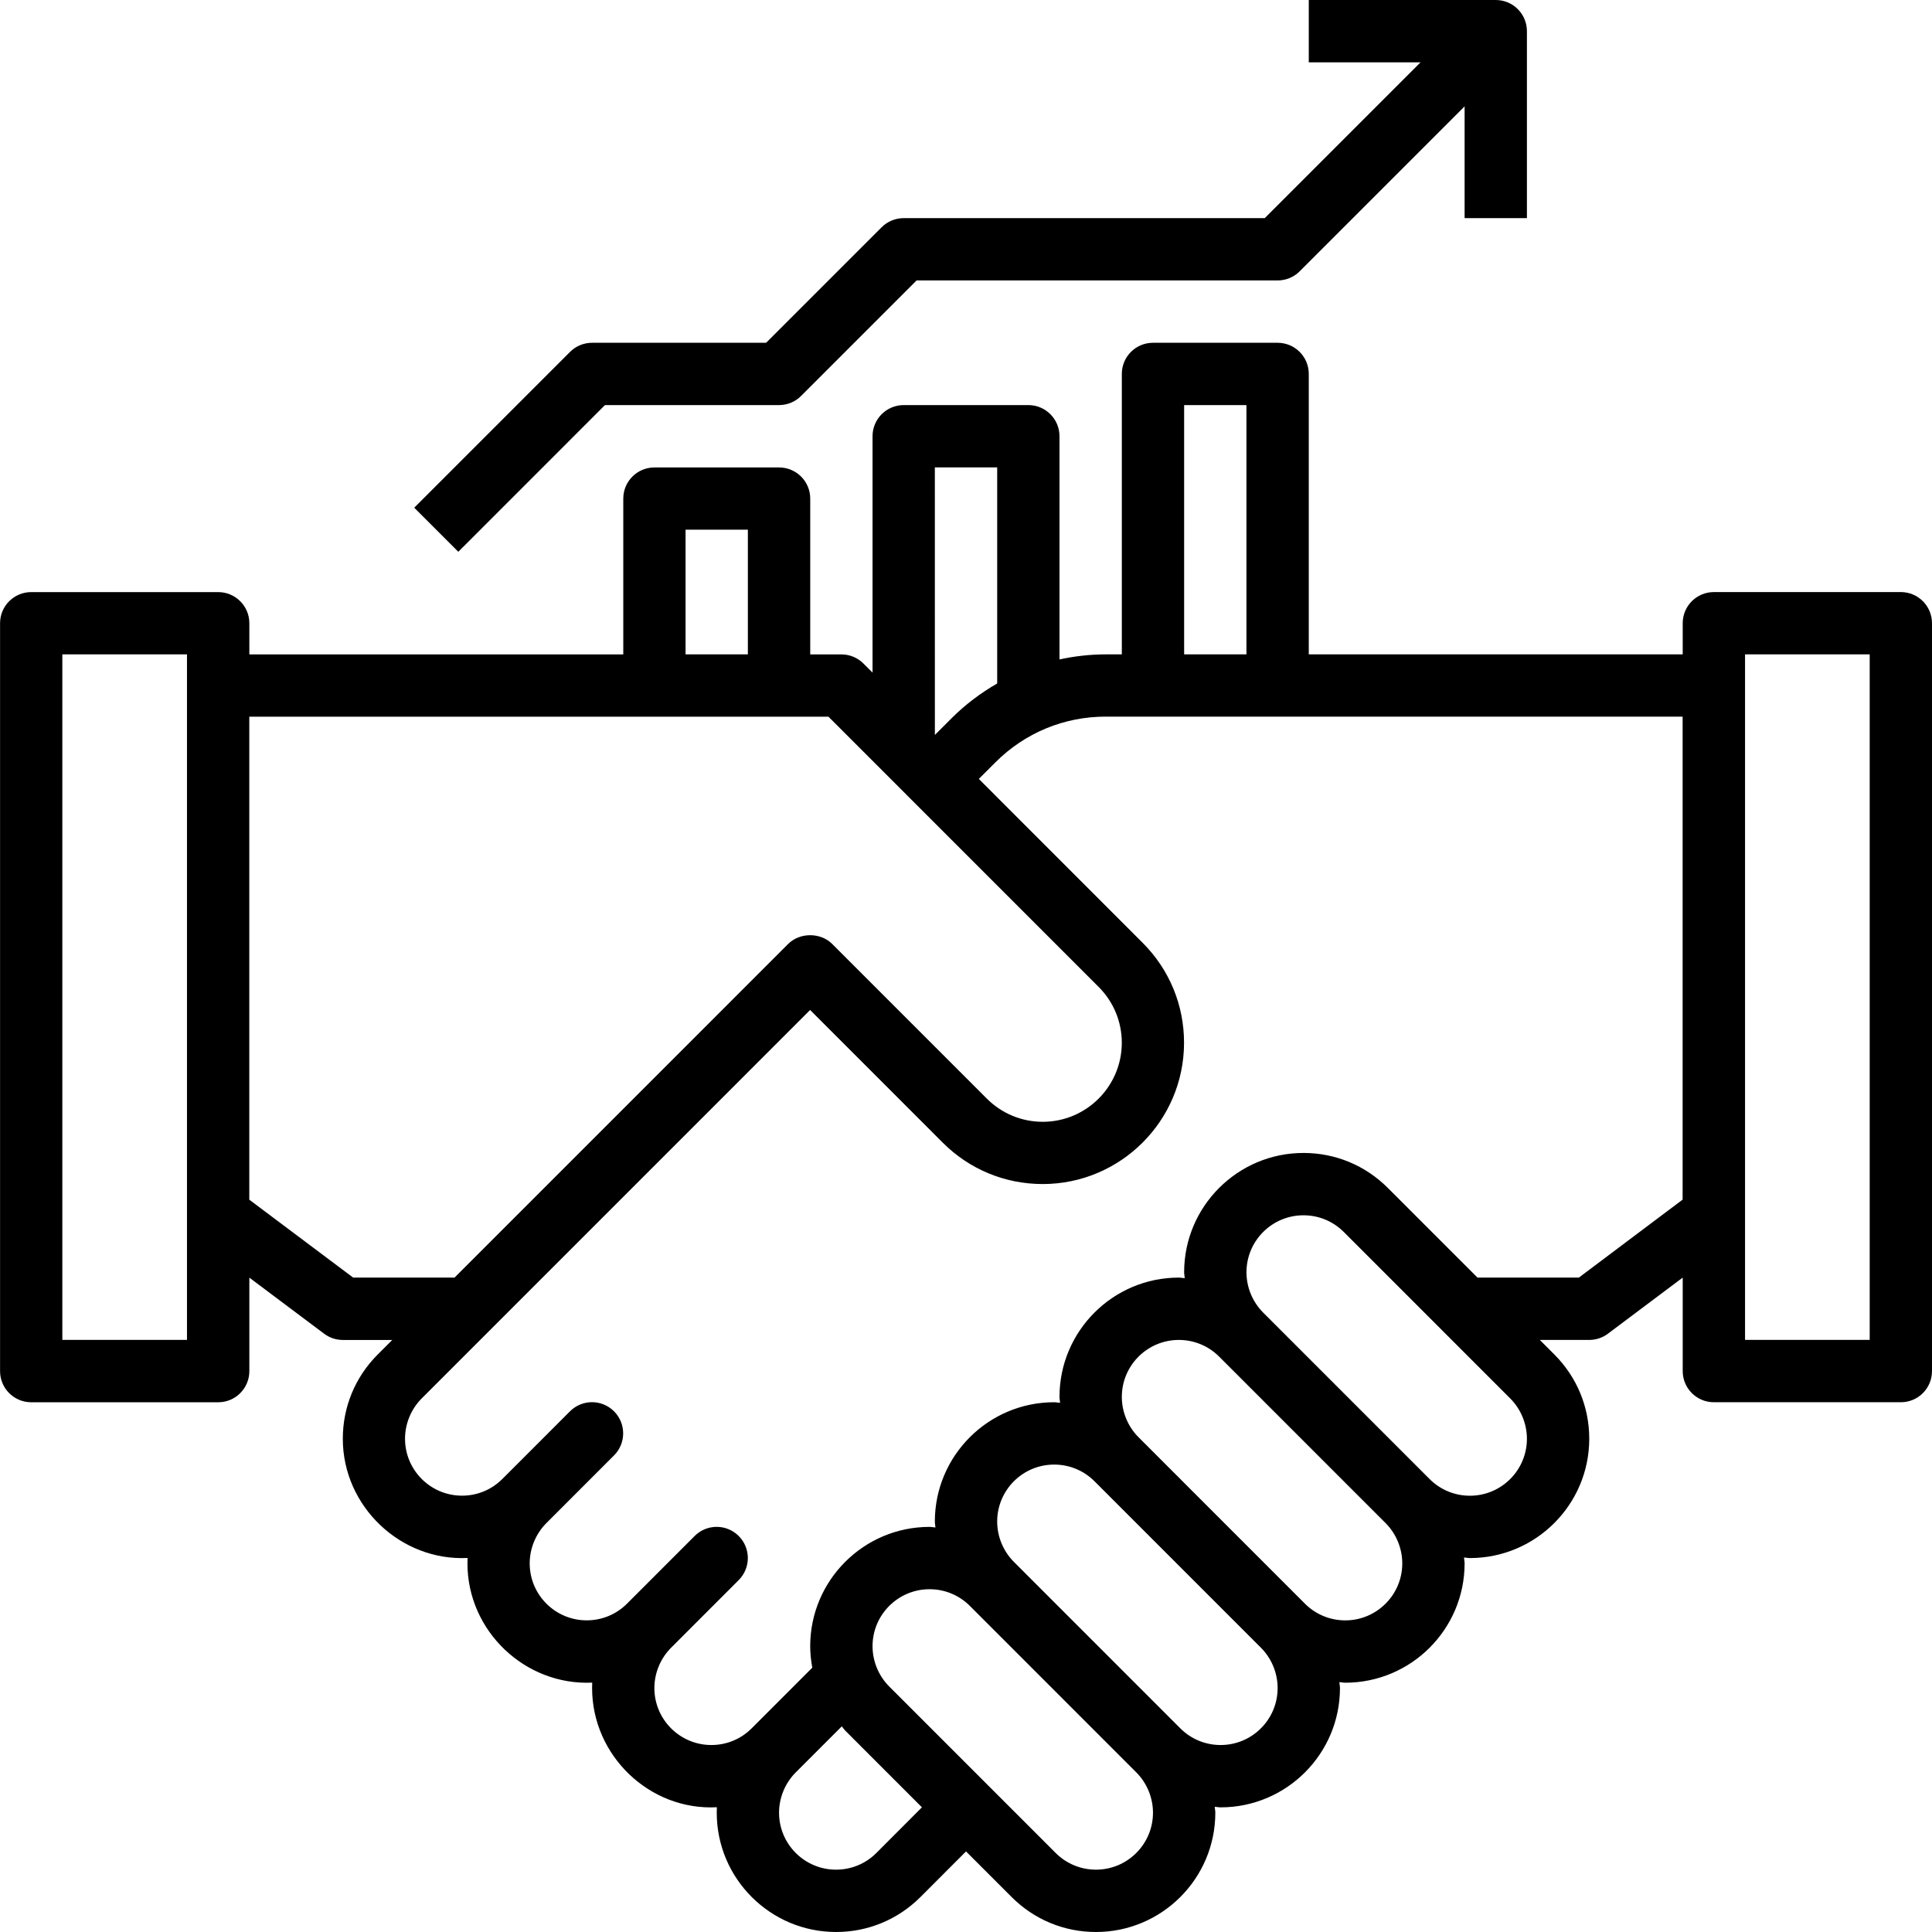
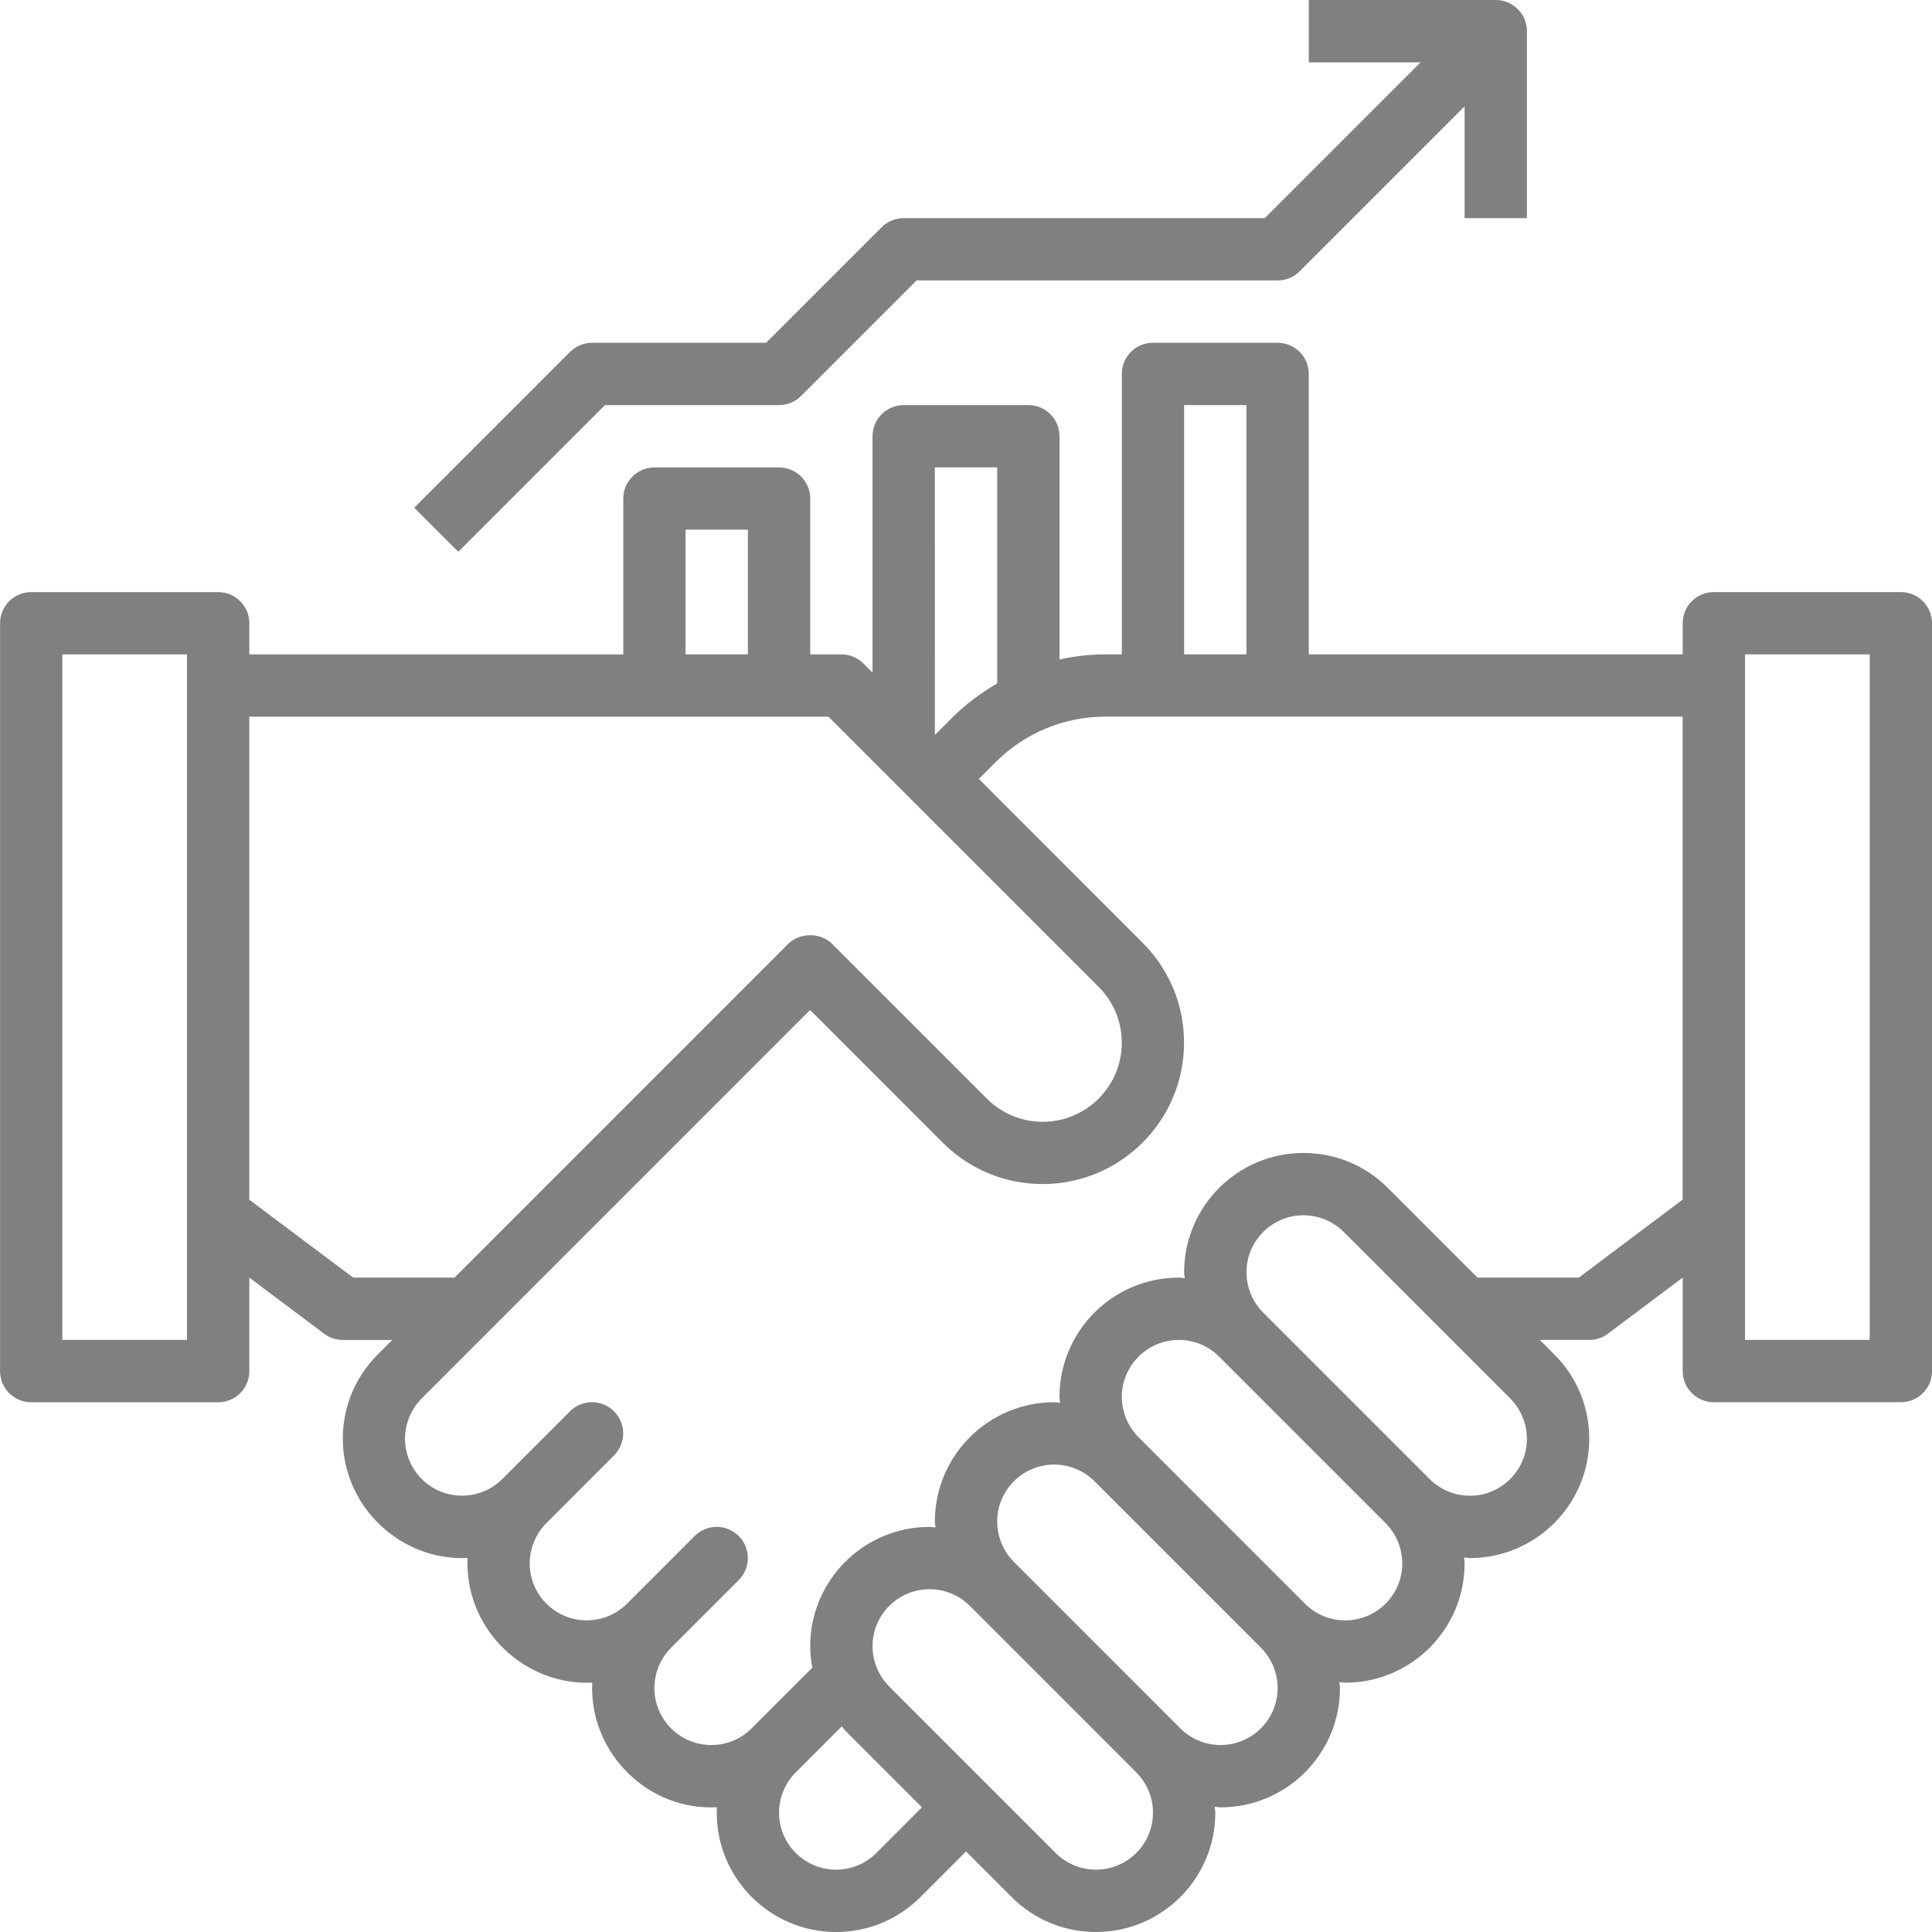
<svg xmlns="http://www.w3.org/2000/svg" fill="none" height="64" viewBox="0 0 64 64" width="64">
-   <g fill="#000">
+   <g fill="gray">
    <path d="m62.968 19.613h-6.194c-.57 0-1.032.461-1.032 1.032v1.032h-12.387v-9.29c0-.571-.463-1.032-1.032-1.032h-4.129c-.57 0-1.032.461-1.032 1.032v9.29h-.532c-.522 0-1.034.06-1.533.167v-7.393c0-.571-.463-1.032-1.032-1.032h-4.129c-.57 0-1.032.461-1.032 1.032v7.831l-.302-.302c-.193-.194-.456-.302-.73-.302h-1.032v-5.161c0-.571-.463-1.032-1.032-1.032h-4.129c-.57 0-1.032.461-1.032 1.032v5.161h-12.387v-1.032c0-.571-.463-1.032-1.032-1.032h-6.194c-.57 0-1.032.461-1.032 1.032v24.774c0 .571.463 1.032 1.032 1.032h6.194c.57 0 1.032-.461 1.032-1.032v-3.097l2.477 1.858c.179.135.397.207.619.207h1.638l-.48.48c-.748.747-1.158 1.737-1.158 2.794 0 2.239 1.916 4.055 4.133 3.948-.003.061-.004.12-.004.181 0 2.239 1.912 4.051 4.133 3.948-.003.061-.004.12-.004.181 0 2.239 1.908 4.065 4.133 3.947-.003.061-.004.12-.004.181 0 2.178 1.772 3.952 3.953 3.952 1.055 0 2.047-.411 2.794-1.157l1.511-1.512 1.512 1.512c.747.747 1.738 1.157 2.793 1.157 2.18 0 3.953-1.773 3.953-3.952 0-.067-.016-.13-.02-.196.066.003.13.019.196.019 2.18 0 3.953-1.773 3.953-3.952 0-.067-.016-.13-.02-.196.066.003.13.019.196.019 2.18 0 3.953-1.773 3.953-3.952 0-.067-.016-.13-.02-.196.066.003.13.019.196.019 2.18 0 3.953-1.773 3.953-3.952 0-1.056-.411-2.048-1.158-2.794l-.479-.48h1.637c.223 0 .441-.072.619-.207l2.477-1.858v3.097c0 .571.463 1.032 1.032 1.032h6.194c.57 0 1.032-.461 1.032-1.032v-24.774c0-.571-.463-1.032-1.032-1.032zm-23.742-6.194h2.064v8.258h-2.064zm-8.258 2.064h2.065v7.158c-.545.314-1.055.696-1.511 1.152l-.553.553zm-8.258 2.064h2.064v4.129h-2.064zm-16.516 26.839h-4.129v-22.71h4.129zm5.505-2.064-3.441-2.581v-16h19.185l8.951 8.952c.494.494.767 1.152.767 1.851 0 1.442-1.175 2.617-2.618 2.617-.7 0-1.356-.273-1.851-.766l-5.124-5.125c-.387-.387-1.073-.387-1.46 0l-11.051 11.052zm17.331 19.061c-.357.356-.831.552-1.335.552-1.042 0-1.888-.846-1.888-1.887 0-.496.201-.982.553-1.335l1.525-1.525c.04.044.07.095.112.138l2.543 2.544zm9.164-1.335c0 1.041-.846 1.887-1.888 1.887-.503 0-.978-.196-1.335-.552l-5.515-5.516c-.351-.352-.552-.837-.552-1.335 0-1.041.846-1.887 1.888-1.887.504 0 .978.196 1.335.552l5.515 5.516c.351.352.552.837.552 1.335zm4.129-4.129c0 1.041-.846 1.887-1.888 1.887-.504 0-.978-.196-1.335-.552l-5.515-5.516c-.351-.352-.552-.837-.552-1.335 0-1.041.846-1.887 1.888-1.887.503 0 .978.196 1.335.552l5.515 5.516c.351.352.552.837.552 1.335zm4.129-4.129c0 1.041-.846 1.887-1.888 1.887-.503 0-.978-.196-1.335-.552l-5.515-5.516c-.351-.352-.552-.837-.552-1.335 0-1.041.846-1.887 1.888-1.887.503 0 .978.196 1.335.552l5.515 5.516c.351.352.552.837.552 1.335zm2.241-2.242c-.503 0-.978-.196-1.335-.552l-5.515-5.516c-.351-.352-.552-.837-.552-1.335 0-1.041.846-1.887 1.888-1.887.504 0 .978.196 1.335.552l5.515 5.516c.351.352.552.837.552 1.335 0 1.041-.846 1.887-1.888 1.887zm3.609-7.226h-3.358l-2.972-2.972c-.747-.747-1.738-1.157-2.793-1.157-2.18 0-3.953 1.773-3.953 3.952 0 .067.016.13.02.196-.066-.003-.13-.019-.196-.019-2.18 0-3.953 1.773-3.953 3.952 0 .067.016.13.02.196-.066-.003-.13-.019-.196-.019-2.18 0-3.953 1.773-3.953 3.952 0 .067.016.13.02.196-.066-.003-.13-.019-.196-.019-2.18 0-3.953 1.773-3.953 3.952 0 .242.027.48.069.712l-2.008 2.009c-.357.357-.831.553-1.335.553-1.042 0-1.888-.846-1.888-1.887 0-.496.201-.982.553-1.335l2.241-2.242c.201-.201.302-.466.302-.73s-.101-.529-.302-.73c-.404-.404-1.056-.404-1.46 0l-2.241 2.242c-.357.356-.831.552-1.335.552-1.042 0-1.888-.846-1.888-1.887 0-.496.201-.982.553-1.335l2.241-2.242c.201-.201.302-.466.302-.73s-.101-.529-.302-.73c-.404-.404-1.056-.404-1.46 0l-2.241 2.242c-.357.356-.831.552-1.335.552-1.042 0-1.888-.846-1.888-1.887 0-.496.201-.982.553-1.335l12.866-12.867 4.394 4.395c.884.884 2.059 1.371 3.31 1.371 2.582 0 4.683-2.1 4.683-4.681 0-1.25-.487-2.427-1.372-3.311l-5.426-5.428.553-.553c.974-.973 2.27-1.511 3.649-1.511h19.112v16zm9.634 2.064h-4.129v-22.71h4.129z" />
    <path d="m20.04 13.419h5.766c.274 0 .537-.108.73-.302l3.827-3.827h11.96c.274 0 .537-.108.73-.302l5.464-5.464v3.702h2.064v-6.194c0-.571-.463-1.032-1.032-1.032h-6.194v2.065h3.702l-5.161 5.161h-11.96c-.274 0-.537.108-.73.302l-3.827 3.827h-5.766c-.274 0-.537.108-.73.302l-5.161 5.161 1.46 1.46z" />
  </g>
</svg>
